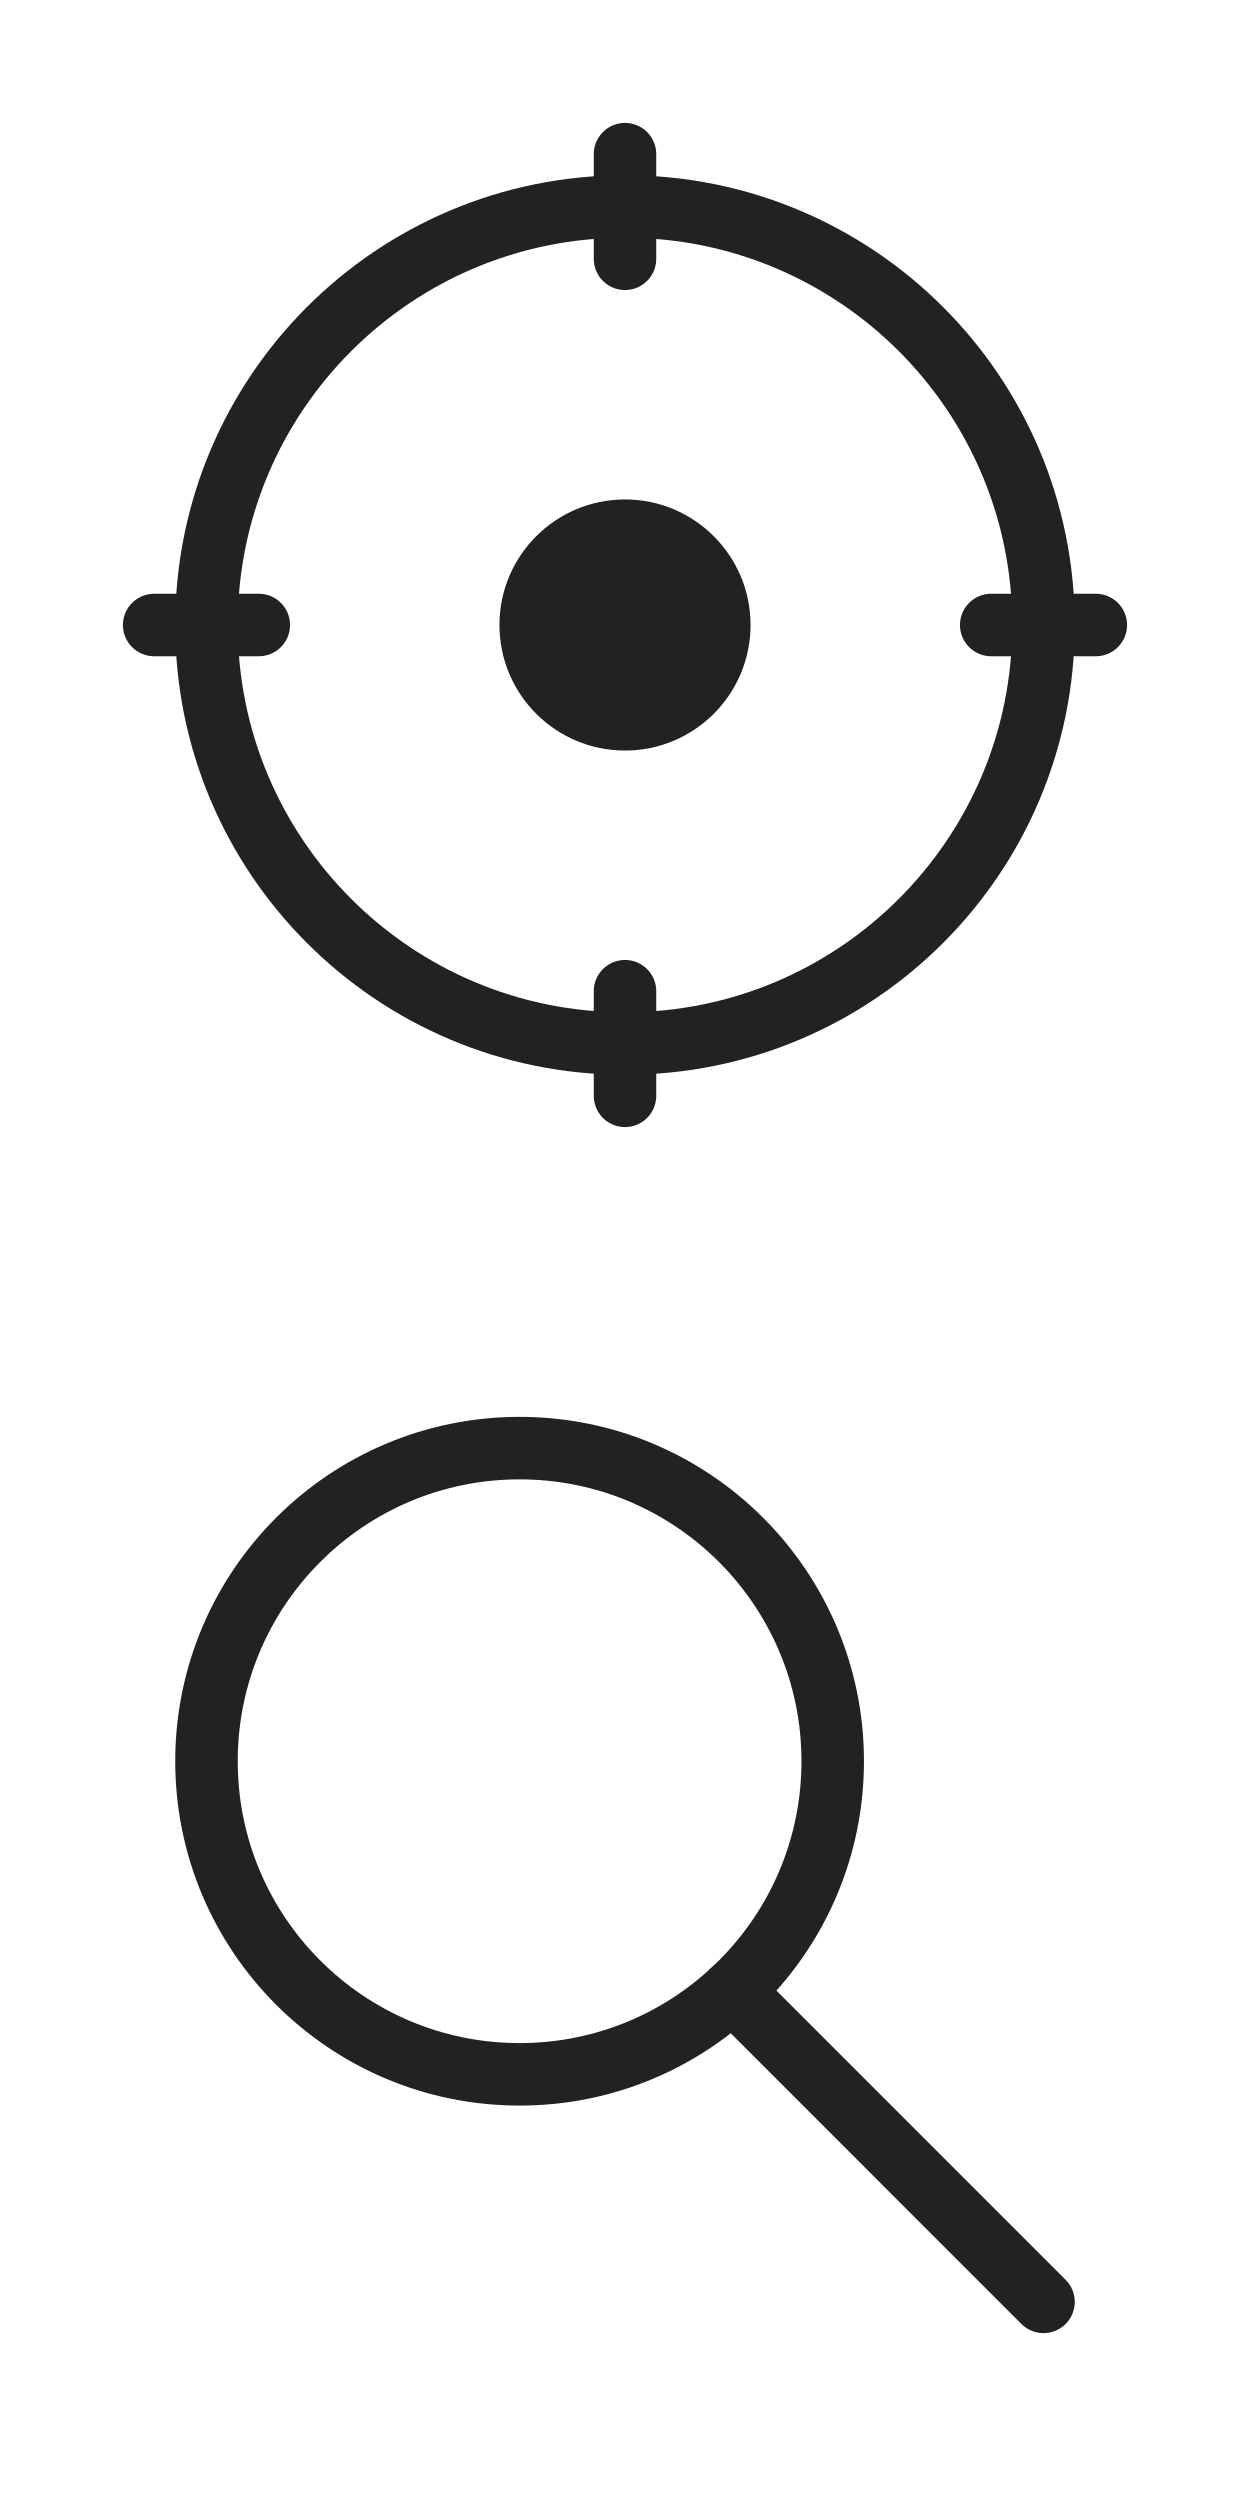
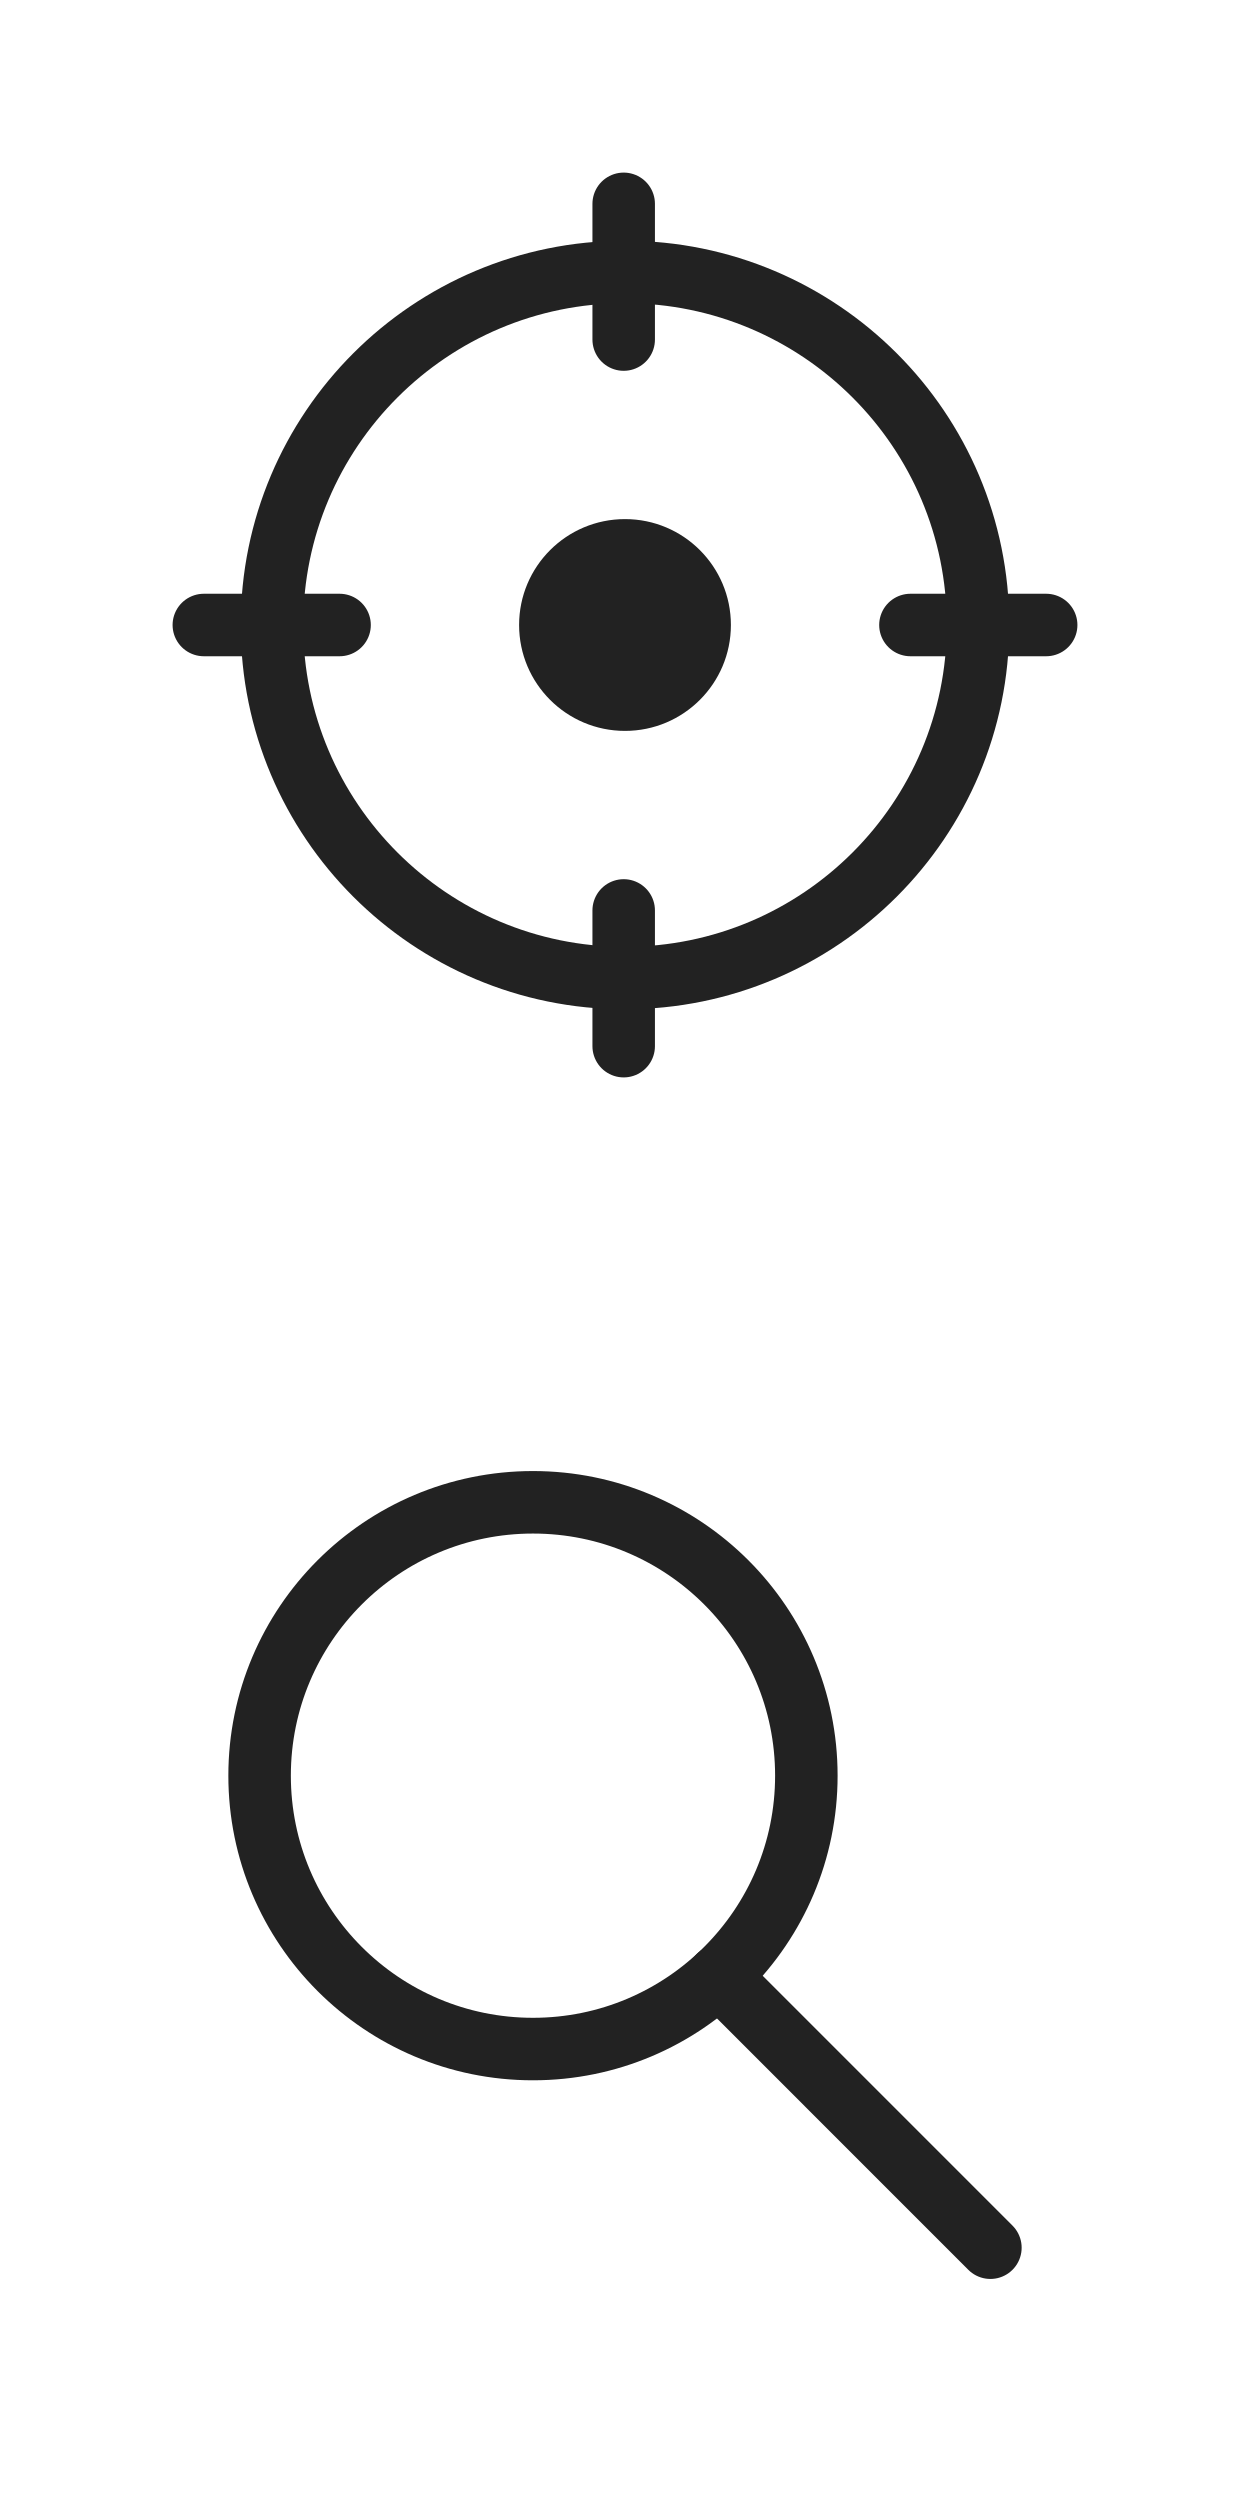
- <svg xmlns="http://www.w3.org/2000/svg" version="1.2" baseProfile="tiny" width="100" height="200" viewBox="0 0 100 200">
-   <circle stroke="#222" stroke-width="5" stroke-miterlimit="10" cx="50" cy="50" r="33.481" fill="none" />
-   <path stroke="#222" stroke-width="5" stroke-linecap="round" stroke-miterlimit="10" fill="none" d="M50 12.333v8.371M50 79.296v8.37M87.666 50h-8.37M20.704 50h-8.371" />
-   <circle fill="#222" cx="50" cy="50" r="10.044" />
-   <g stroke="#222" stroke-width="5" stroke-linecap="round" stroke-miterlimit="10" fill="none">
-     <circle cx="41.568" cy="140.898" r="25.049" />
-     <path d="M58.596 159.262l24.885 24.888" />
+ <svg xmlns="http://www.w3.org/2000/svg" version="1.2" baseProfile="tiny" id="Layer_1" x="0px" y="0px" width="100px" height="200px" viewBox="0 0 100 200" xml:space="preserve">
+   <circle fill="none" stroke="#222222" stroke-width="5" stroke-miterlimit="10" cx="50" cy="50" r="28.242" />
+   <path fill="none" stroke="#222222" stroke-width="5" stroke-linecap="round" stroke-miterlimit="10" d="M49.895,16.307v10.858   M49.895,72.835v10.858 M83.693,50H72.835 M27.165,50H16.307" />
+   <circle fill="#222222" cx="50" cy="50" r="8.472" />
+   <g>
+     <circle fill="none" stroke="#222222" stroke-width="5" stroke-linecap="round" stroke-miterlimit="10" cx="42.638" cy="142.054" r="21.87" />
+     <path fill="none" stroke="#222222" stroke-width="5" stroke-linecap="round" stroke-miterlimit="10" d="M57.505,158.086   l21.727,21.73" />
  </g>
</svg>
